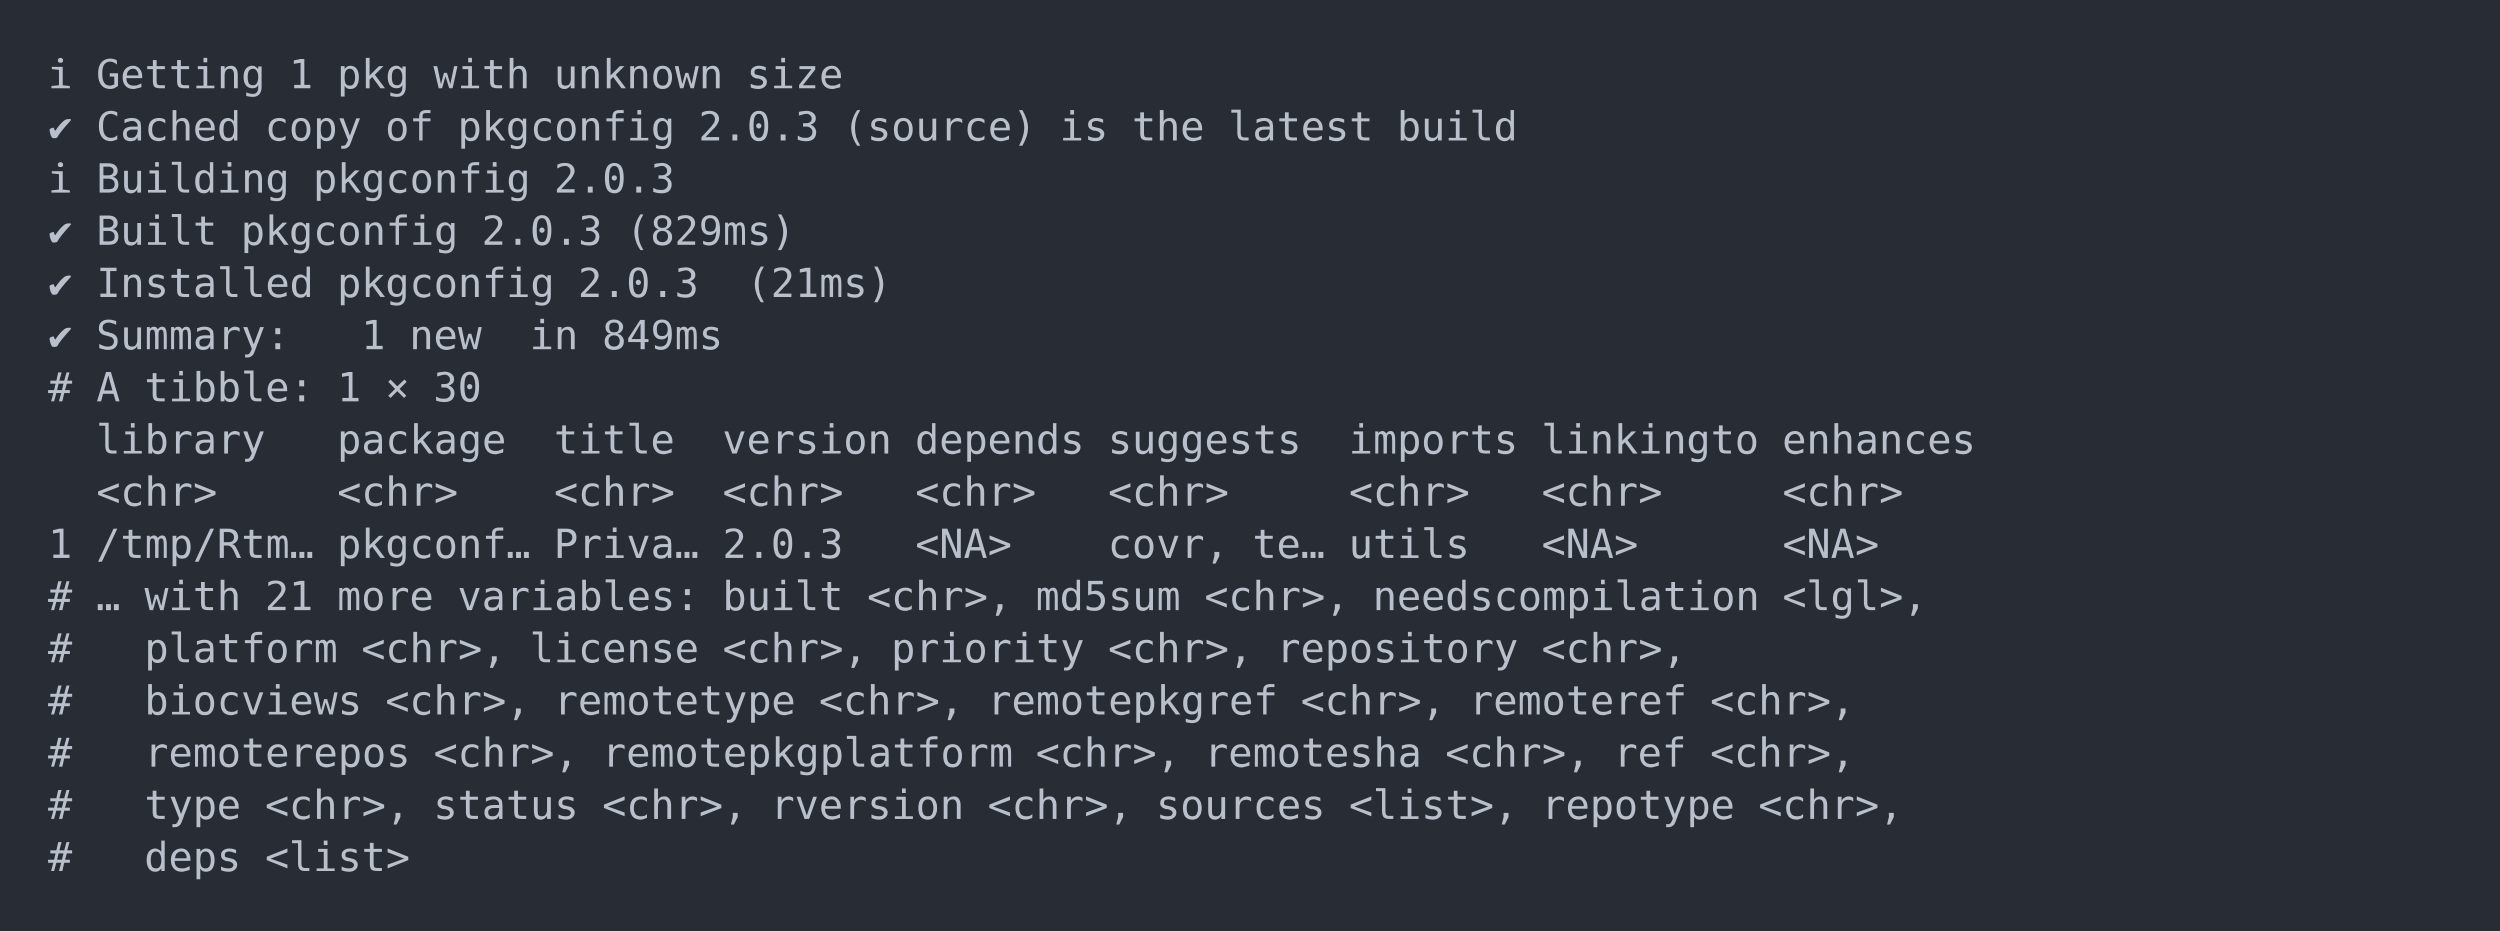
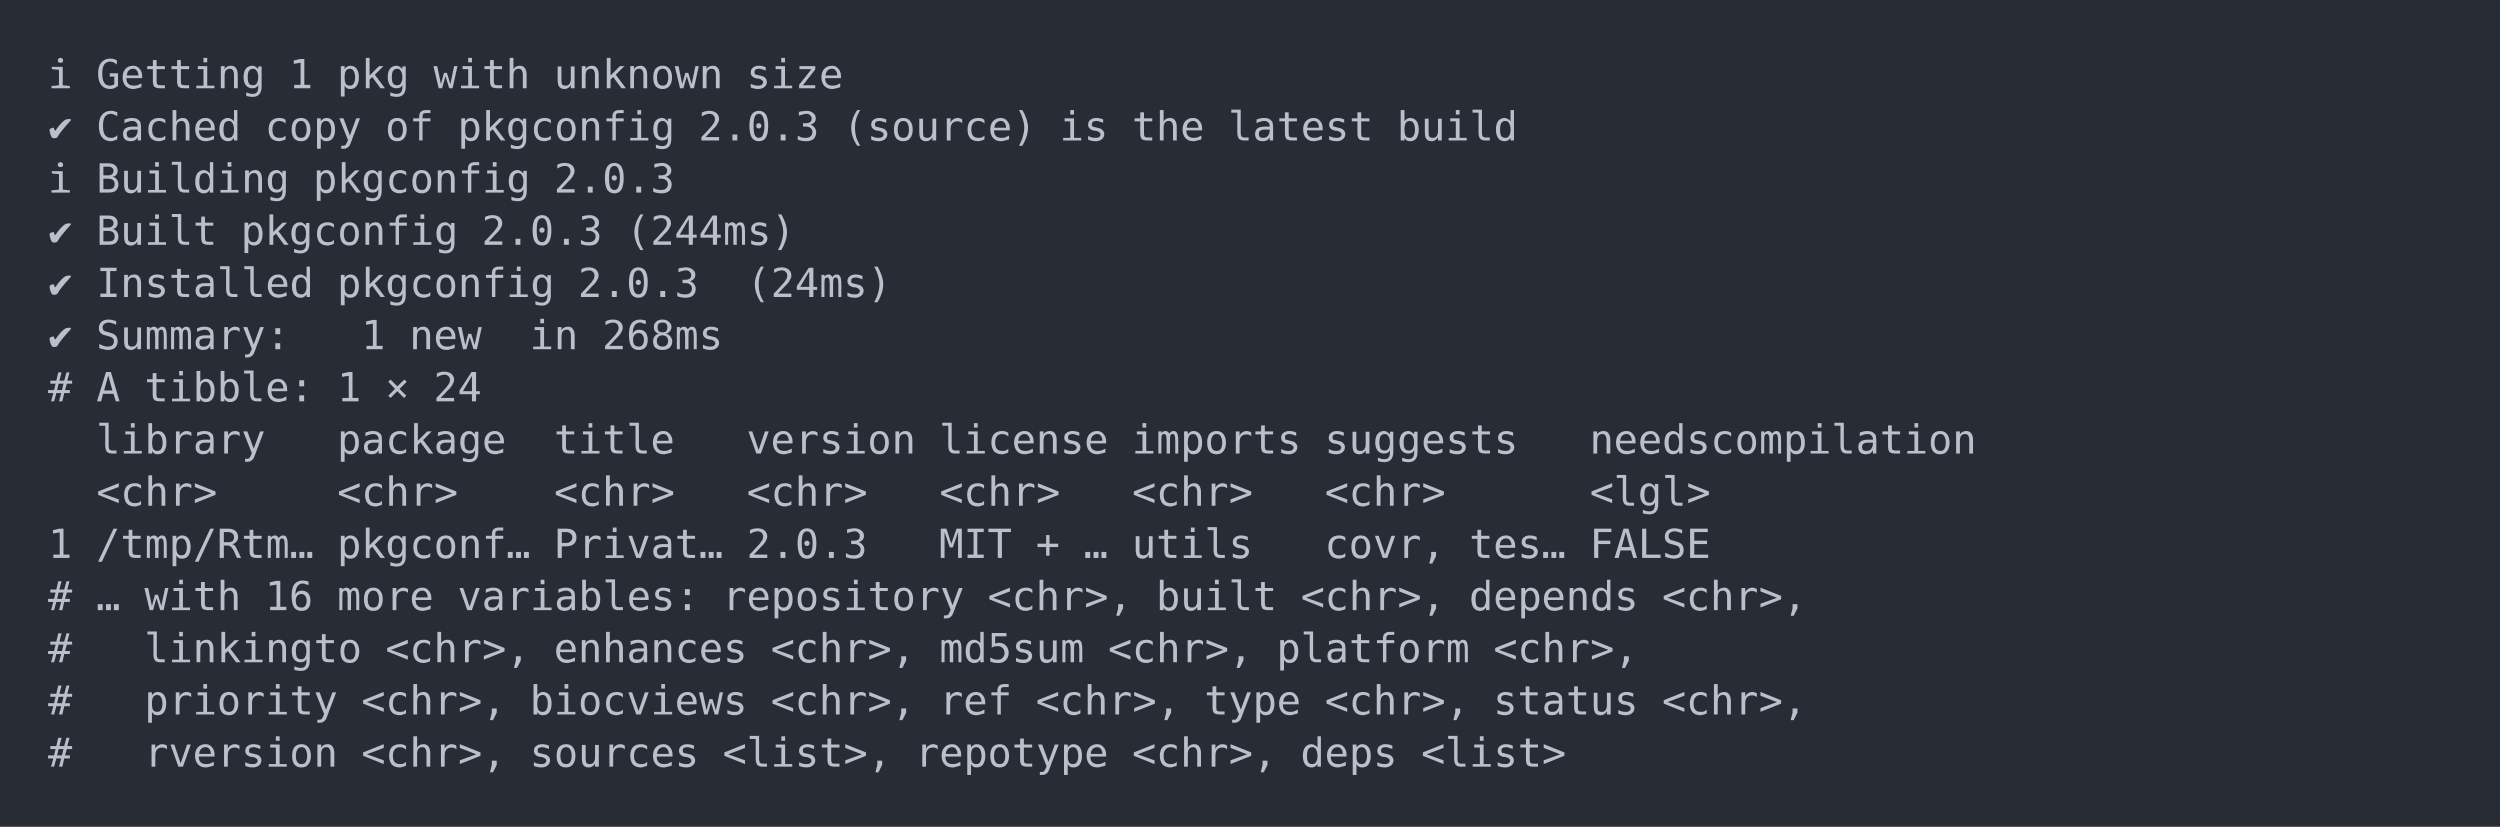
- <svg xmlns="http://www.w3.org/2000/svg" xmlns:xlink="http://www.w3.org/1999/xlink" width="1040" height="387.36">
-   <rect width="1040" height="387.36" rx="0" ry="0" class="a" />
-   <svg height="347.36" viewBox="0 0 100 34.736" width="1000" x="20" y="20">
+ <svg xmlns="http://www.w3.org/2000/svg" xmlns:xlink="http://www.w3.org/1999/xlink" width="1040" height="343.94">
+   <rect width="1040" height="343.94" rx="0" ry="0" class="a" />
+   <svg height="303.94" viewBox="0 0 100 30.394" width="1000" x="20" y="20">
    <style>.a{fill:rgb(40,45,53)}.b{font-family:'Fira Code',Monaco,Consolas,Menlo,'Bitstream Vera Sans Mono','Powerline Symbols',monospace}.c{fill:transparent}.d{fill:rgb(185,192,203);white-space:pre}</style>
    <g font-family="'Fira Code',Monaco,Consolas,Menlo,'Bitstream Vera Sans Mono','Powerline Symbols',monospace" font-size="1.67" class="b">
      <defs>
        <symbol id="a">
-           <rect height="17" width="100" x="0" y="0" class="c" />
+           <rect height="15" width="100" x="0" y="0" class="c" />
        </symbol>
      </defs>
-       <rect height="34.736" width="100" class="a" />
+       <rect height="30.394" width="100" class="a" />
      <svg x="0" y="0" width="100">
        <svg x="0">
          <use xlink:href="#a" />
          <text x="0" y="1.67" class="d">ℹ</text>
          <text x="2.004" y="1.67" class="d">Getting</text>
          <text x="10.02" y="1.67" class="d">1</text>
          <text x="12.024" y="1.67" class="d">pkg</text>
          <text x="16.032" y="1.67" class="d">with</text>
          <text x="21.042" y="1.67" class="d">unknown</text>
          <text x="29.058" y="1.67" class="d">size</text>
          <text x="0" y="3.841" class="d">✔</text>
          <text x="2.004" y="3.841" class="d">Cached</text>
          <text x="9.018" y="3.841" class="d">copy</text>
          <text x="14.028" y="3.841" class="d">of</text>
          <text x="17.034" y="3.841" class="d">pkgconfig</text>
          <text x="27.054" y="3.841" class="d">2.0.3</text>
          <text x="33.066" y="3.841" class="d">(source)</text>
          <text x="42.084" y="3.841" class="d">is</text>
          <text x="45.09" y="3.841" class="d">the</text>
          <text x="49.098" y="3.841" class="d">latest</text>
          <text x="56.112" y="3.841" class="d">build</text>
          <text x="0" y="6.012" class="d">ℹ</text>
          <text x="2.004" y="6.012" class="d">Building</text>
          <text x="11.022" y="6.012" class="d">pkgconfig</text>
          <text x="21.042" y="6.012" class="d">2.0.3</text>
          <text x="0" y="8.183" class="d">✔</text>
          <text x="2.004" y="8.183" class="d">Built</text>
          <text x="8.016" y="8.183" class="d">pkgconfig</text>
          <text x="18.036" y="8.183" class="d">2.0.3</text>
-           <text x="24.048" y="8.183" class="d">(829ms)</text>
+           <text x="24.048" y="8.183" class="d">(244ms)</text>
          <text x="0" y="10.354" class="d">✔</text>
          <text x="2.004" y="10.354" class="d">Installed</text>
          <text x="12.024" y="10.354" class="d">pkgconfig</text>
          <text x="22.044" y="10.354" class="d">2.0.3</text>
-           <text x="29.058" y="10.354" class="d">(21ms)</text>
+           <text x="29.058" y="10.354" class="d">(24ms)</text>
          <text x="0" y="12.525" class="d">✔</text>
          <text x="2.004" y="12.525" class="d">Summary:</text>
          <text x="13.026" y="12.525" class="d">1</text>
          <text x="15.03" y="12.525" class="d">new</text>
          <text x="20.04" y="12.525" class="d">in</text>
-           <text x="23.046" y="12.525" class="d">849ms</text>
+           <text x="23.046" y="12.525" class="d">268ms</text>
          <text x="0" y="14.696" class="d">#</text>
          <text x="2.004" y="14.696" class="d">A</text>
          <text x="4.008" y="14.696" class="d">tibble:</text>
          <text x="12.024" y="14.696" class="d">1</text>
          <text x="14.028" y="14.696" class="d">×</text>
-           <text x="16.032" y="14.696" class="d">30</text>
+           <text x="16.032" y="14.696" class="d">24</text>
          <text x="2.004" y="16.867" class="d">library</text>
          <text x="12.024" y="16.867" class="d">package</text>
          <text x="21.042" y="16.867" class="d">title</text>
-           <text x="28.056" y="16.867" class="d">version</text>
-           <text x="36.072" y="16.867" class="d">depends</text>
-           <text x="44.088" y="16.867" class="d">suggests</text>
-           <text x="54.108" y="16.867" class="d">imports</text>
-           <text x="62.124" y="16.867" class="d">linkingto</text>
-           <text x="72.144" y="16.867" class="d">enhances</text>
+           <text x="29.058" y="16.867" class="d">version</text>
+           <text x="37.074" y="16.867" class="d">license</text>
+           <text x="45.09" y="16.867" class="d">imports</text>
+           <text x="53.106" y="16.867" class="d">suggests</text>
+           <text x="64.128" y="16.867" class="d">needscompilation</text>
          <text x="2.004" y="19.038" class="d">&lt;chr&gt;</text>
          <text x="12.024" y="19.038" class="d">&lt;chr&gt;</text>
          <text x="21.042" y="19.038" class="d">&lt;chr&gt;</text>
-           <text x="28.056" y="19.038" class="d">&lt;chr&gt;</text>
-           <text x="36.072" y="19.038" class="d">&lt;chr&gt;</text>
-           <text x="44.088" y="19.038" class="d">&lt;chr&gt;</text>
-           <text x="54.108" y="19.038" class="d">&lt;chr&gt;</text>
-           <text x="62.124" y="19.038" class="d">&lt;chr&gt;</text>
-           <text x="72.144" y="19.038" class="d">&lt;chr&gt;</text>
+           <text x="29.058" y="19.038" class="d">&lt;chr&gt;</text>
+           <text x="37.074" y="19.038" class="d">&lt;chr&gt;</text>
+           <text x="45.09" y="19.038" class="d">&lt;chr&gt;</text>
+           <text x="53.106" y="19.038" class="d">&lt;chr&gt;</text>
+           <text x="64.128" y="19.038" class="d">&lt;lgl&gt;</text>
          <text x="0" y="21.209" class="d">1</text>
          <text x="2.004" y="21.209" class="d">/tmp/Rtm…</text>
          <text x="12.024" y="21.209" class="d">pkgconf…</text>
-           <text x="21.042" y="21.209" class="d">Priva…</text>
-           <text x="28.056" y="21.209" class="d">2.0.3</text>
-           <text x="36.072" y="21.209" class="d">&lt;NA&gt;</text>
-           <text x="44.088" y="21.209" class="d">covr,</text>
-           <text x="50.1" y="21.209" class="d">te…</text>
-           <text x="54.108" y="21.209" class="d">utils</text>
-           <text x="62.124" y="21.209" class="d">&lt;NA&gt;</text>
-           <text x="72.144" y="21.209" class="d">&lt;NA&gt;</text>
+           <text x="21.042" y="21.209" class="d">Privat…</text>
+           <text x="29.058" y="21.209" class="d">2.0.3</text>
+           <text x="37.074" y="21.209" class="d">MIT</text>
+           <text x="41.082" y="21.209" class="d">+</text>
+           <text x="43.086" y="21.209" class="d">…</text>
+           <text x="45.09" y="21.209" class="d">utils</text>
+           <text x="53.106" y="21.209" class="d">covr,</text>
+           <text x="59.118" y="21.209" class="d">tes…</text>
+           <text x="64.128" y="21.209" class="d">FALSE</text>
          <text x="0" y="23.38" class="d">#</text>
          <text x="2.004" y="23.38" class="d">…</text>
          <text x="4.008" y="23.38" class="d">with</text>
-           <text x="9.018" y="23.38" class="d">21</text>
+           <text x="9.018" y="23.38" class="d">16</text>
          <text x="12.024" y="23.38" class="d">more</text>
          <text x="17.034" y="23.38" class="d">variables:</text>
-           <text x="28.056" y="23.38" class="d">built</text>
-           <text x="34.068" y="23.38" class="d">&lt;chr&gt;,</text>
-           <text x="41.082" y="23.38" class="d">md5sum</text>
-           <text x="48.096" y="23.38" class="d">&lt;chr&gt;,</text>
-           <text x="55.11" y="23.38" class="d">needscompilation</text>
-           <text x="72.144" y="23.38" class="d">&lt;lgl&gt;,</text>
+           <text x="28.056" y="23.38" class="d">repository</text>
+           <text x="39.078" y="23.38" class="d">&lt;chr&gt;,</text>
+           <text x="46.092" y="23.38" class="d">built</text>
+           <text x="52.104" y="23.38" class="d">&lt;chr&gt;,</text>
+           <text x="59.118" y="23.38" class="d">depends</text>
+           <text x="67.134" y="23.38" class="d">&lt;chr&gt;,</text>
          <text x="0" y="25.551" class="d">#</text>
-           <text x="4.008" y="25.551" class="d">platform</text>
-           <text x="13.026" y="25.551" class="d">&lt;chr&gt;,</text>
-           <text x="20.04" y="25.551" class="d">license</text>
-           <text x="28.056" y="25.551" class="d">&lt;chr&gt;,</text>
-           <text x="35.07" y="25.551" class="d">priority</text>
+           <text x="4.008" y="25.551" class="d">linkingto</text>
+           <text x="14.028" y="25.551" class="d">&lt;chr&gt;,</text>
+           <text x="21.042" y="25.551" class="d">enhances</text>
+           <text x="30.06" y="25.551" class="d">&lt;chr&gt;,</text>
+           <text x="37.074" y="25.551" class="d">md5sum</text>
          <text x="44.088" y="25.551" class="d">&lt;chr&gt;,</text>
-           <text x="51.102" y="25.551" class="d">repository</text>
-           <text x="62.124" y="25.551" class="d">&lt;chr&gt;,</text>
+           <text x="51.102" y="25.551" class="d">platform</text>
+           <text x="60.12" y="25.551" class="d">&lt;chr&gt;,</text>
          <text x="0" y="27.722" class="d">#</text>
-           <text x="4.008" y="27.722" class="d">biocviews</text>
-           <text x="14.028" y="27.722" class="d">&lt;chr&gt;,</text>
-           <text x="21.042" y="27.722" class="d">remotetype</text>
-           <text x="32.064" y="27.722" class="d">&lt;chr&gt;,</text>
-           <text x="39.078" y="27.722" class="d">remotepkgref</text>
-           <text x="52.104" y="27.722" class="d">&lt;chr&gt;,</text>
-           <text x="59.118" y="27.722" class="d">remoteref</text>
-           <text x="69.138" y="27.722" class="d">&lt;chr&gt;,</text>
+           <text x="4.008" y="27.722" class="d">priority</text>
+           <text x="13.026" y="27.722" class="d">&lt;chr&gt;,</text>
+           <text x="20.04" y="27.722" class="d">biocviews</text>
+           <text x="30.06" y="27.722" class="d">&lt;chr&gt;,</text>
+           <text x="37.074" y="27.722" class="d">ref</text>
+           <text x="41.082" y="27.722" class="d">&lt;chr&gt;,</text>
+           <text x="48.096" y="27.722" class="d">type</text>
+           <text x="53.106" y="27.722" class="d">&lt;chr&gt;,</text>
+           <text x="60.12" y="27.722" class="d">status</text>
+           <text x="67.134" y="27.722" class="d">&lt;chr&gt;,</text>
          <text x="0" y="29.893" class="d">#</text>
-           <text x="4.008" y="29.893" class="d">remoterepos</text>
-           <text x="16.032" y="29.893" class="d">&lt;chr&gt;,</text>
-           <text x="23.046" y="29.893" class="d">remotepkgplatform</text>
-           <text x="41.082" y="29.893" class="d">&lt;chr&gt;,</text>
-           <text x="48.096" y="29.893" class="d">remotesha</text>
-           <text x="58.116" y="29.893" class="d">&lt;chr&gt;,</text>
-           <text x="65.13" y="29.893" class="d">ref</text>
-           <text x="69.138" y="29.893" class="d">&lt;chr&gt;,</text>
-           <text x="0" y="32.064" class="d">#</text>
-           <text x="4.008" y="32.064" class="d">type</text>
-           <text x="9.018" y="32.064" class="d">&lt;chr&gt;,</text>
-           <text x="16.032" y="32.064" class="d">status</text>
-           <text x="23.046" y="32.064" class="d">&lt;chr&gt;,</text>
-           <text x="30.06" y="32.064" class="d">rversion</text>
-           <text x="39.078" y="32.064" class="d">&lt;chr&gt;,</text>
-           <text x="46.092" y="32.064" class="d">sources</text>
-           <text x="54.108" y="32.064" class="d">&lt;list&gt;,</text>
-           <text x="62.124" y="32.064" class="d">repotype</text>
-           <text x="71.142" y="32.064" class="d">&lt;chr&gt;,</text>
-           <text x="0" y="34.235" class="d">#</text>
-           <text x="4.008" y="34.235" class="d">deps</text>
-           <text x="9.018" y="34.235" class="d">&lt;list&gt;</text>
+           <text x="4.008" y="29.893" class="d">rversion</text>
+           <text x="13.026" y="29.893" class="d">&lt;chr&gt;,</text>
+           <text x="20.04" y="29.893" class="d">sources</text>
+           <text x="28.056" y="29.893" class="d">&lt;list&gt;,</text>
+           <text x="36.072" y="29.893" class="d">repotype</text>
+           <text x="45.09" y="29.893" class="d">&lt;chr&gt;,</text>
+           <text x="52.104" y="29.893" class="d">deps</text>
+           <text x="57.114" y="29.893" class="d">&lt;list&gt;</text>
        </svg>
      </svg>
    </g>
  </svg>
</svg>
